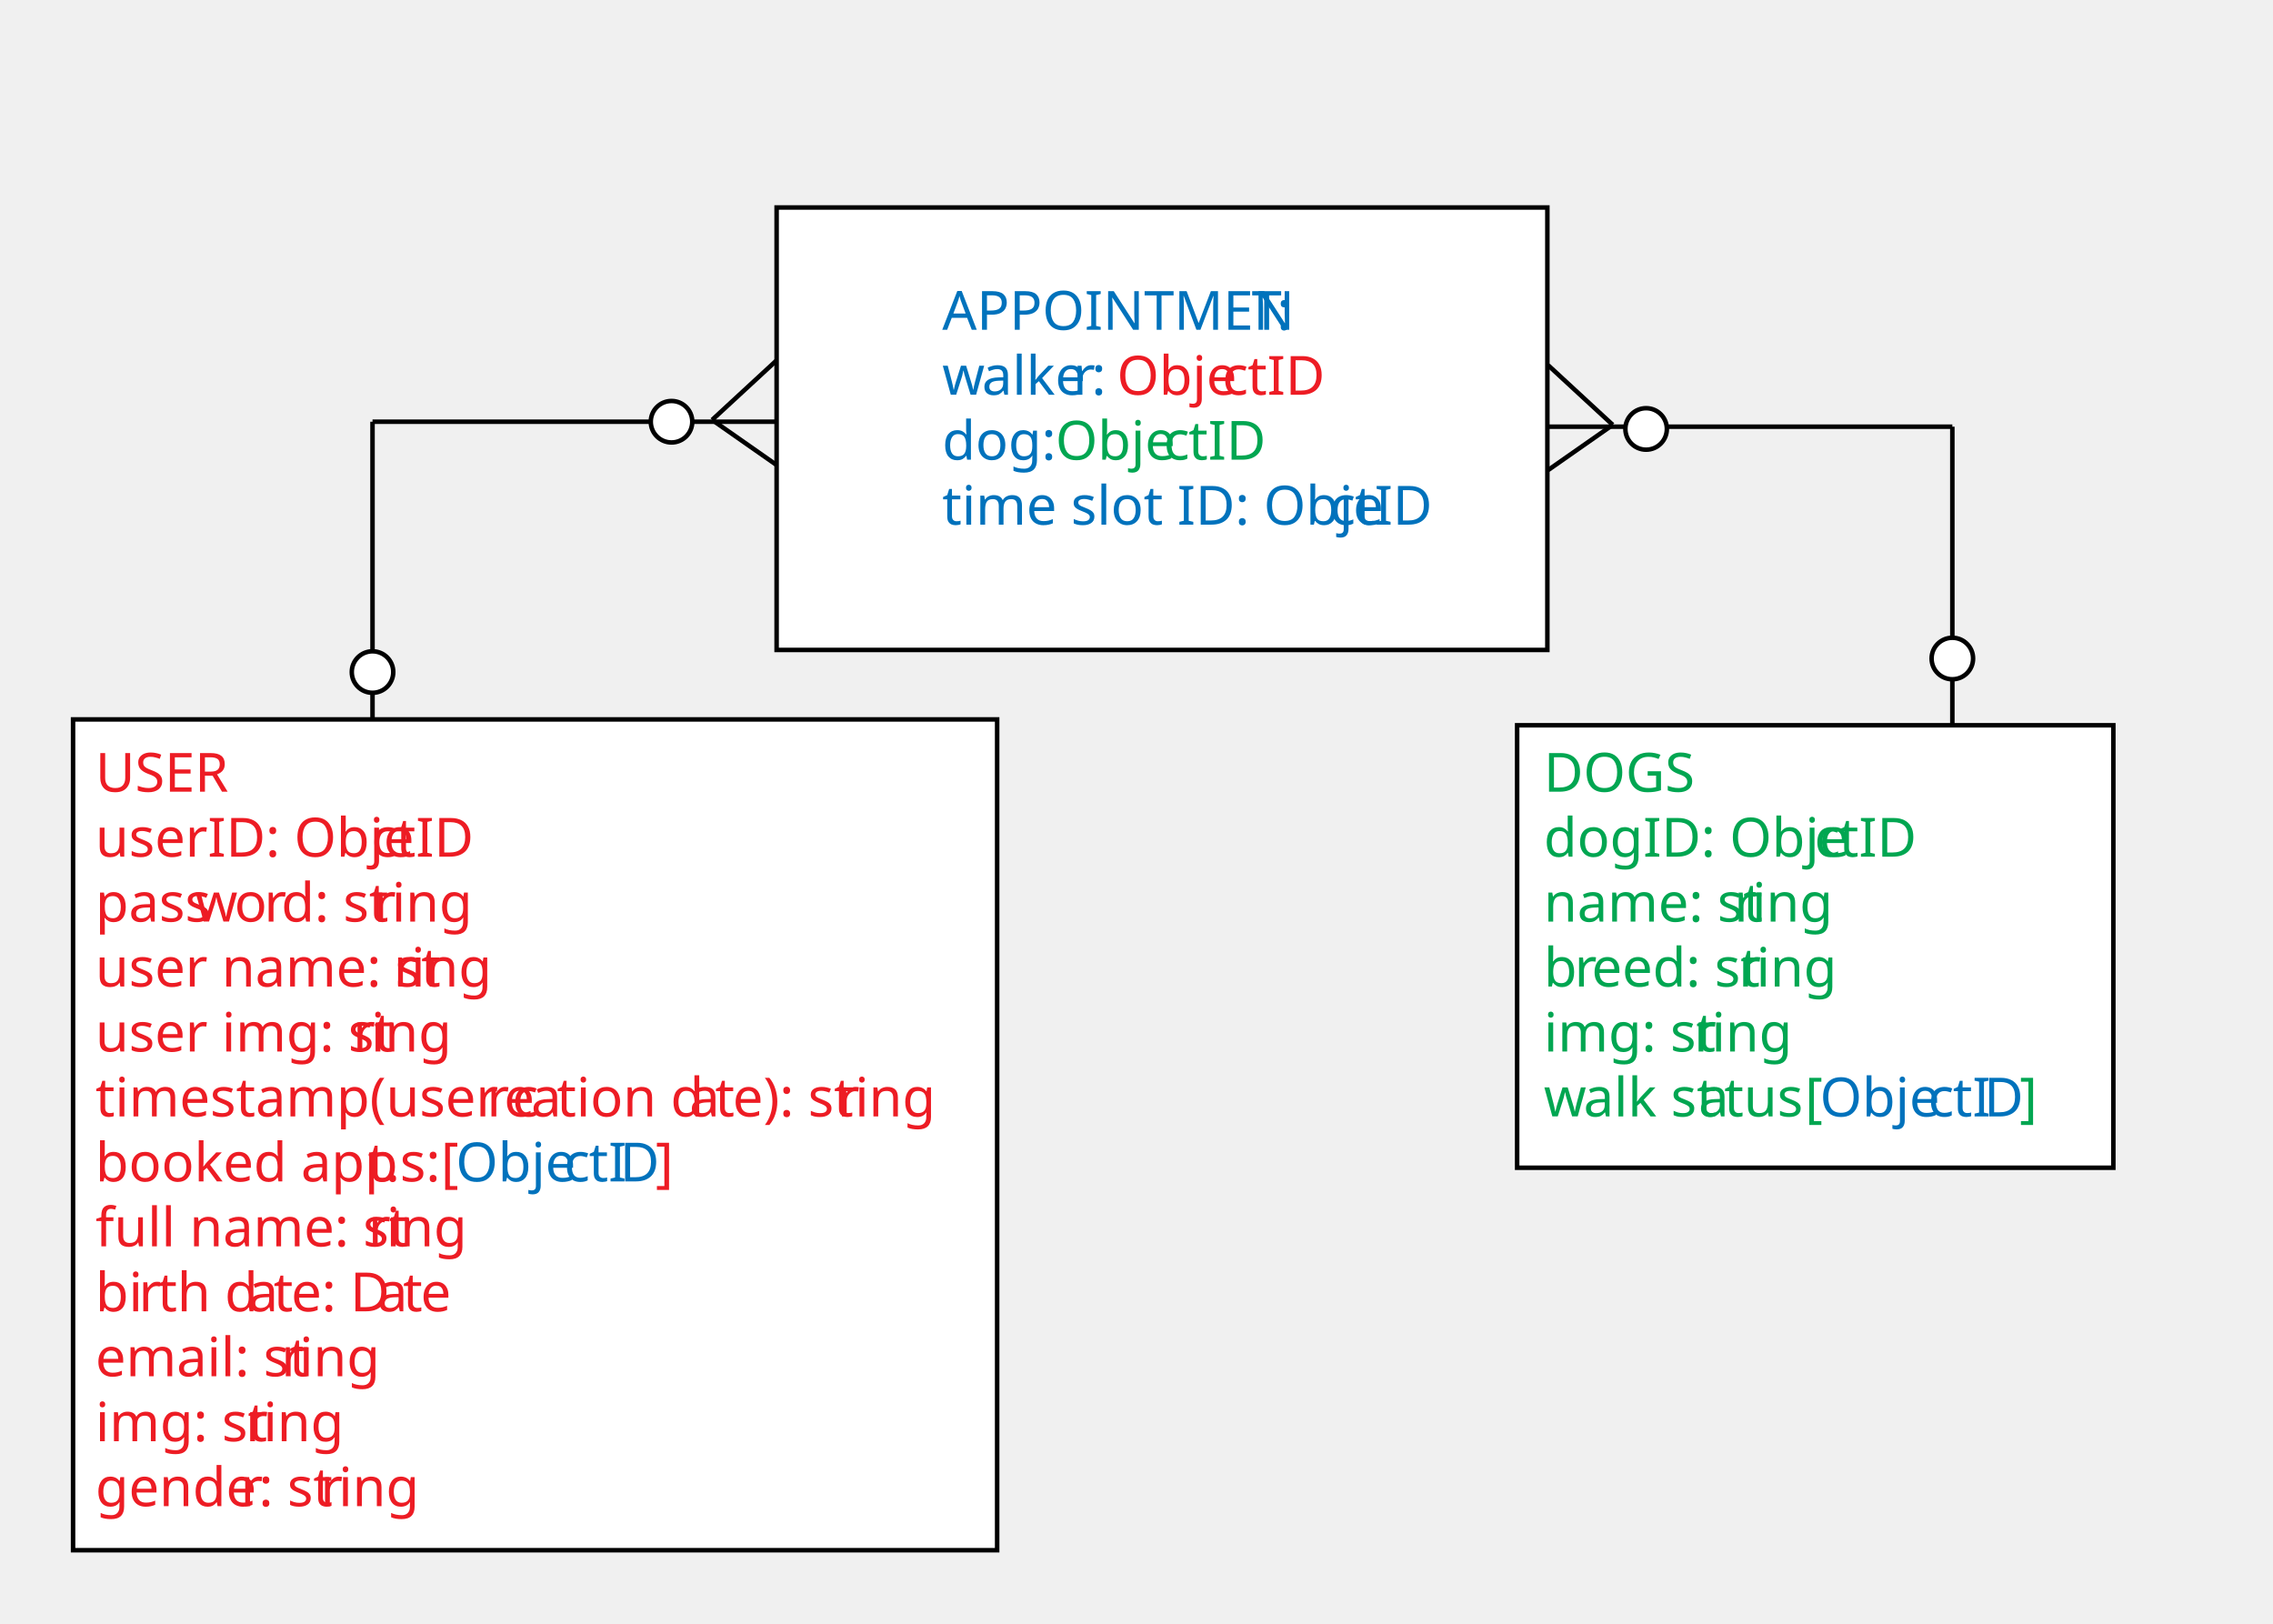
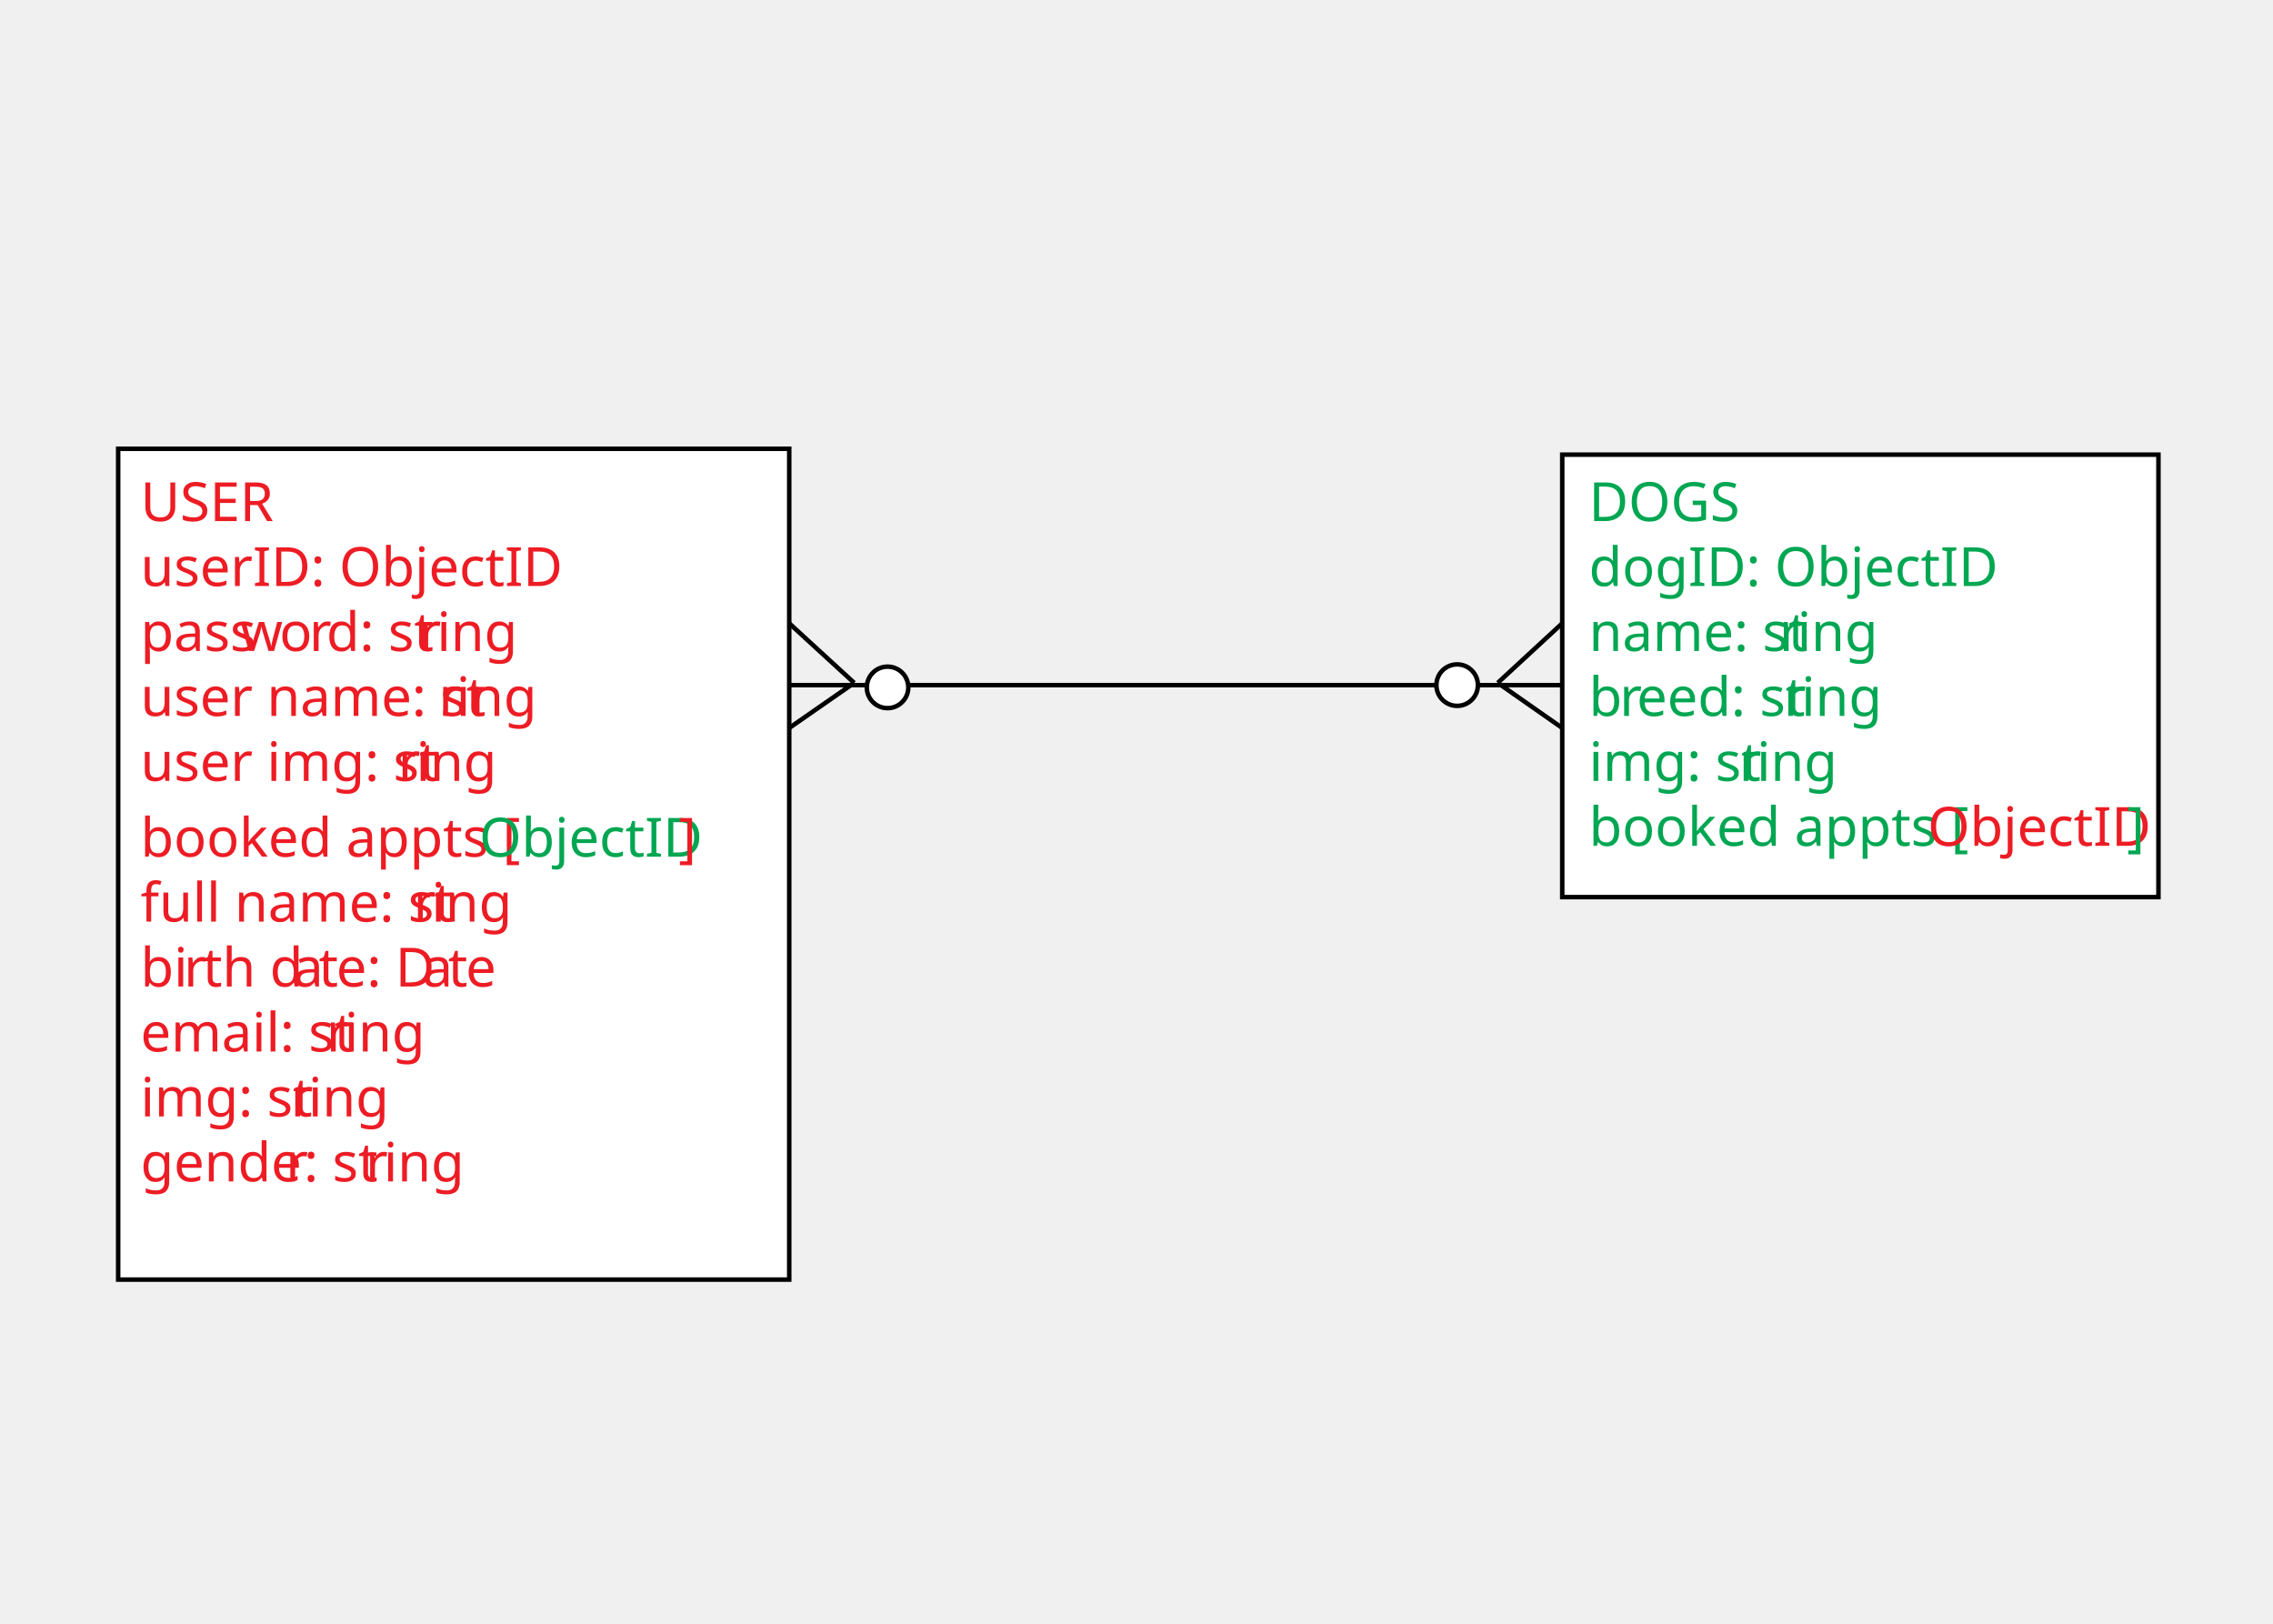
- <svg xmlns="http://www.w3.org/2000/svg" version="1.1" id="Layer_1" x="0px" y="0px" viewBox="0 0 504 360" enable-background="new 0 0 504 360" xml:space="preserve">
-   <rect x="172.2" y="46" fill="#FFFFFF" stroke="#000000" stroke-miterlimit="10" width="170.9" height="98.1" />
-   <rect x="16.2" y="159.5" fill="#FFFFFF" stroke="#000000" stroke-miterlimit="10" width="204.9" height="184.2" />
-   <rect x="336.4" y="160.8" fill="#FFFFFF" stroke="#000000" stroke-miterlimit="10" width="132.2" height="98.1" />
+ <svg xmlns="http://www.w3.org/2000/svg" version="1.1" id="Layer_1" x="0px" y="0px" viewBox="0 0 504 360" style="enable-background:new 0 0 504 360;" xml:space="preserve">
+   <style type="text/css">
+ 	.st0{fill:#FFFFFF;stroke:#000000;stroke-miterlimit:10;}
+ 	.st1{fill:none;stroke:#000000;stroke-miterlimit:10;}
+ 	.st2{fill:#ED1C24;}
+ 	.st3{font-family:'MyriadPro-Regular';}
+ 	.st4{font-size:12px;}
+ 	.st5{enable-background:new    ;}
+ 	.st6{fill:#00A651;}
+ </style>
+   <rect x="26.2" y="99.5" class="st0" width="148.8" height="184.2" />
+   <rect x="346.4" y="100.8" class="st0" width="132.2" height="98.1" />
  <g>
-     <line fill="none" stroke="#000000" stroke-miterlimit="10" x1="157.9" y1="93.1" x2="172.2" y2="79.9" />
-     <line fill="none" stroke="#000000" stroke-miterlimit="10" x1="172.2" y1="103.1" x2="157.9" y2="93.1" />
+     <line class="st1" x1="332.1" y1="151.4" x2="346.4" y2="138.2" />
+     <line class="st1" x1="346.4" y1="161.4" x2="332.1" y2="151.4" />
  </g>
-   <text transform="matrix(1 0 0 1 21.1617 175.5279)" fill="#ED1C24" font-family="'MyriadPro-Regular'" font-size="12px">USER</text>
-   <text transform="matrix(1 0 0 1 21.1617 189.9279)" fill="#ED1C24" font-family="'MyriadPro-Regular'" font-size="12px">userID: Obje</text>
-   <text transform="matrix(1 0 0 1 82.3617 189.9279)" fill="#ED1C24" font-family="'MyriadPro-Regular'" font-size="12px">c</text>
-   <text transform="matrix(1 0 0 1 87.8617 189.9279)" fill="#ED1C24" font-family="'MyriadPro-Regular'" font-size="12px">tID</text>
-   <text transform="matrix(1 0 0 1 21.1617 204.3279)" fill="#ED1C24" font-family="'MyriadPro-Regular'" font-size="12px">pass</text>
-   <text transform="matrix(1 0 0 1 43.2617 204.3279)" fill="#ED1C24" font-family="'MyriadPro-Regular'" font-size="12px">w</text>
-   <text transform="matrix(1 0 0 1 51.9617 204.3279)" fill="#ED1C24" font-family="'MyriadPro-Regular'" font-size="12px">o</text>
-   <text transform="matrix(1 0 0 1 58.5617 204.3279)" fill="#ED1C24" font-family="'MyriadPro-Regular'" font-size="12px">r</text>
-   <text transform="matrix(1 0 0 1 62.3617 204.3279)" fill="#ED1C24" font-family="'MyriadPro-Regular'" font-size="12px">d: st</text>
-   <text transform="matrix(1 0 0 1 82.8617 204.3279)" fill="#ED1C24" font-family="'MyriadPro-Regular'" font-size="12px">r</text>
-   <text transform="matrix(1 0 0 1 86.8617 204.3279)" fill="#ED1C24" font-family="'MyriadPro-Regular'" font-size="12px">ing</text>
-   <text transform="matrix(1 0 0 1 21.1617 218.7279)" fill="#ED1C24" font-family="'MyriadPro-Regular'" font-size="12px">user name: st</text>
-   <text transform="matrix(1 0 0 1 87.2617 218.7279)" fill="#ED1C24" font-family="'MyriadPro-Regular'" font-size="12px">r</text>
-   <text transform="matrix(1 0 0 1 91.1617 218.7279)" fill="#ED1C24" font-family="'MyriadPro-Regular'" font-size="12px">ing</text>
-   <text transform="matrix(1 0 0 1 21.1617 233.1279)" fill="#ED1C24" font-family="'MyriadPro-Regular'" font-size="12px">user img: st</text>
-   <text transform="matrix(1 0 0 1 78.2617 233.1279)" fill="#ED1C24" font-family="'MyriadPro-Regular'" font-size="12px">r</text>
-   <text transform="matrix(1 0 0 1 82.2617 233.1279)" fill="#ED1C24" font-family="'MyriadPro-Regular'" font-size="12px">ing</text>
-   <text transform="matrix(1 0 0 1 21.1617 247.5279)" enable-background="new    ">
-     <tspan x="0" y="0" fill="#ED1C24" font-family="'MyriadPro-Regular'" font-size="12px">timestamp(user c</tspan>
-     <tspan x="86.8" y="0" fill="#ED1C24" font-family="'MyriadPro-Regular'" font-size="12px">r</tspan>
-     <tspan x="90.6" y="0" fill="#ED1C24" font-family="'MyriadPro-Regular'" font-size="12px">e</tspan>
-     <tspan x="96.6" y="0" fill="#ED1C24" font-family="'MyriadPro-Regular'" font-size="12px">a</tspan>
-     <tspan x="102.3" y="0" fill="#ED1C24" font-family="'MyriadPro-Regular'" font-size="12px">tion d</tspan>
-     <tspan x="131.7" y="0" fill="#ED1C24" font-family="'MyriadPro-Regular'" font-size="12px">a</tspan>
-     <tspan x="137.4" y="0" fill="#ED1C24" font-family="'MyriadPro-Regular'" font-size="12px">t</tspan>
-     <tspan x="141.3" y="0" fill="#ED1C24" font-family="'MyriadPro-Regular'" font-size="12px">e): st</tspan>
-     <tspan x="164.5" y="0" fill="#ED1C24" font-family="'MyriadPro-Regular'" font-size="12px">r</tspan>
-     <tspan x="168.4" y="0" fill="#ED1C24" font-family="'MyriadPro-Regular'" font-size="12px">ing</tspan>
+   <text transform="matrix(1 0 0 1 31.1617 115.5279)" class="st2 st3 st4">USER</text>
+   <text transform="matrix(1 0 0 1 31.1617 129.9279)" class="st2 st3 st4">userID: ObjectID</text>
+   <text transform="matrix(1 0 0 1 31.1617 144.3279)" class="st2 st3 st4">pass</text>
+   <text transform="matrix(1 0 0 1 53.2617 144.3279)" class="st2 st3 st4">w</text>
+   <text transform="matrix(1 0 0 1 61.9617 144.3279)" class="st2 st3 st4">o</text>
+   <text transform="matrix(1 0 0 1 68.5617 144.3279)" class="st2 st3 st4">r</text>
+   <text transform="matrix(1 0 0 1 72.3617 144.3279)" class="st2 st3 st4">d: st</text>
+   <text transform="matrix(1 0 0 1 92.8617 144.3279)" class="st2 st3 st4">r</text>
+   <text transform="matrix(1 0 0 1 96.8617 144.3279)" class="st2 st3 st4">ing</text>
+   <text transform="matrix(1 0 0 1 31.1617 158.7279)" class="st2 st3 st4">user name: st</text>
+   <text transform="matrix(1 0 0 1 97.2617 158.7279)" class="st2 st3 st4">r</text>
+   <text transform="matrix(1 0 0 1 101.1617 158.7279)" class="st2 st3 st4">ing</text>
+   <text transform="matrix(1 0 0 1 31.1617 173.1279)" class="st2 st3 st4">user img: st</text>
+   <text transform="matrix(1 0 0 1 88.2617 173.1279)" class="st2 st3 st4">r</text>
+   <text transform="matrix(1 0 0 1 92.2617 173.1279)" class="st2 st3 st4">ing</text>
+   <text transform="matrix(1 0 0 1 31.1617 189.9279)" class="st5">
+     <tspan x="0" y="0" class="st2 st3 st4">booked appts [</tspan>
+     <tspan x="75.1" y="0" class="st6 st3 st4">ObjectID</tspan>
+     <tspan x="119.3" y="0" class="st2 st3 st4">]</tspan>
  </text>
-   <text transform="matrix(1 0 0 1 21.1617 261.9279)" enable-background="new    ">
-     <tspan x="0" y="0" fill="#ED1C24" font-family="'MyriadPro-Regular'" font-size="12px">booked app</tspan>
-     <tspan x="0" y="14.4" fill="#ED1C24" font-family="'MyriadPro-Regular'" font-size="12px">full name: st</tspan>
-     <tspan x="60.5" y="14.4" fill="#ED1C24" font-family="'MyriadPro-Regular'" font-size="12px">r</tspan>
-     <tspan x="64.5" y="14.4" fill="#ED1C24" font-family="'MyriadPro-Regular'" font-size="12px">ing</tspan>
-     <tspan x="0" y="28.8" fill="#ED1C24" font-family="'MyriadPro-Regular'" font-size="12px">bi</tspan>
-     <tspan x="9.6" y="28.8" fill="#ED1C24" font-family="'MyriadPro-Regular'" font-size="12px">r</tspan>
-     <tspan x="13.8" y="28.8" fill="#ED1C24" font-family="'MyriadPro-Regular'" font-size="12px">th d</tspan>
-     <tspan x="33.8" y="28.8" fill="#ED1C24" font-family="'MyriadPro-Regular'" font-size="12px">a</tspan>
-     <tspan x="39.5" y="28.8" fill="#ED1C24" font-family="'MyriadPro-Regular'" font-size="12px">t</tspan>
-     <tspan x="43.4" y="28.8" fill="#ED1C24" font-family="'MyriadPro-Regular'" font-size="12px">e: D</tspan>
-     <tspan x="62.5" y="28.8" fill="#ED1C24" font-family="'MyriadPro-Regular'" font-size="12px">a</tspan>
-     <tspan x="68.2" y="28.8" fill="#ED1C24" font-family="'MyriadPro-Regular'" font-size="12px">t</tspan>
-     <tspan x="72.1" y="28.8" fill="#ED1C24" font-family="'MyriadPro-Regular'" font-size="12px">e</tspan>
-     <tspan x="0" y="43.2" fill="#ED1C24" font-family="'MyriadPro-Regular'" font-size="12px">email: st</tspan>
-     <tspan x="41.2" y="43.2" fill="#ED1C24" font-family="'MyriadPro-Regular'" font-size="12px">r</tspan>
-     <tspan x="45.2" y="43.2" fill="#ED1C24" font-family="'MyriadPro-Regular'" font-size="12px">ing</tspan>
-     <tspan x="0" y="57.6" fill="#ED1C24" font-family="'MyriadPro-Regular'" font-size="12px">img: st</tspan>
-     <tspan x="33.3" y="57.6" fill="#ED1C24" font-family="'MyriadPro-Regular'" font-size="12px">r</tspan>
-     <tspan x="37.2" y="57.6" fill="#ED1C24" font-family="'MyriadPro-Regular'" font-size="12px">ing</tspan>
-     <tspan x="0" y="72" fill="#ED1C24" font-family="'MyriadPro-Regular'" font-size="12px">gende</tspan>
-     <tspan x="32.2" y="72" fill="#ED1C24" font-family="'MyriadPro-Regular'" font-size="12px">r</tspan>
-     <tspan x="36.2" y="72" fill="#ED1C24" font-family="'MyriadPro-Regular'" font-size="12px">: st</tspan>
-     <tspan x="49.9" y="72" fill="#ED1C24" font-family="'MyriadPro-Regular'" font-size="12px">r</tspan>
-     <tspan x="53.9" y="72" fill="#ED1C24" font-family="'MyriadPro-Regular'" font-size="12px">ing</tspan>
+   <text transform="matrix(1 0 0 1 31.1617 204.3279)" class="st2 st3 st4">full name: st</text>
+   <text transform="matrix(1 0 0 1 91.6617 204.3279)" class="st2 st3 st4">r</text>
+   <text transform="matrix(1 0 0 1 95.6617 204.3279)" class="st2 st3 st4">ing</text>
+   <text transform="matrix(1 0 0 1 31.1617 218.7279)" class="st2 st3 st4">bi</text>
+   <text transform="matrix(1 0 0 1 40.7617 218.7279)" class="st2 st3 st4">r</text>
+   <text transform="matrix(1 0 0 1 44.9617 218.7279)" class="st2 st3 st4">th d</text>
+   <text transform="matrix(1 0 0 1 64.9617 218.7279)" class="st2 st3 st4">a</text>
+   <text transform="matrix(1 0 0 1 70.6617 218.7279)" class="st2 st3 st4">t</text>
+   <text transform="matrix(1 0 0 1 74.5617 218.7279)" class="st2 st3 st4">e: D</text>
+   <text transform="matrix(1 0 0 1 93.6617 218.7279)" class="st2 st3 st4">a</text>
+   <text transform="matrix(1 0 0 1 99.3617 218.7279)" class="st2 st3 st4">t</text>
+   <text transform="matrix(1 0 0 1 103.2617 218.7279)" class="st2 st3 st4">e</text>
+   <text transform="matrix(1 0 0 1 31.1617 233.1279)" class="st2 st3 st4">email: st</text>
+   <text transform="matrix(1 0 0 1 72.3617 233.1279)" class="st2 st3 st4">r</text>
+   <text transform="matrix(1 0 0 1 76.3617 233.1279)" class="st2 st3 st4">ing</text>
+   <text transform="matrix(1 0 0 1 31.1617 247.5279)" class="st2 st3 st4">img: st</text>
+   <text transform="matrix(1 0 0 1 64.4617 247.5279)" class="st2 st3 st4">r</text>
+   <text transform="matrix(1 0 0 1 68.3617 247.5279)" class="st2 st3 st4">ing</text>
+   <text transform="matrix(1 0 0 1 31.1617 261.9279)" class="st2 st3 st4">gende</text>
+   <text transform="matrix(1 0 0 1 63.3617 261.9279)" class="st2 st3 st4">r</text>
+   <text transform="matrix(1 0 0 1 67.3617 261.9279)" class="st2 st3 st4">: st</text>
+   <text transform="matrix(1 0 0 1 81.0617 261.9279)" class="st2 st3 st4">r</text>
+   <text transform="matrix(1 0 0 1 85.0617 261.9279)" class="st2 st3 st4">ing</text>
+   <text transform="matrix(1 0 0 1 352.316 115.5276)" class="st6 st3 st4">DOGS</text>
+   <text transform="matrix(1 0 0 1 352.316 129.9276)" class="st6 st3 st4">dogID: ObjectID</text>
+   <text transform="matrix(1 0 0 1 352.316 144.3276)" class="st6 st3 st4">name: st</text>
+   <text transform="matrix(1 0 0 1 394.516 144.3276)" class="st6 st3 st4">r</text>
+   <text transform="matrix(1 0 0 1 398.516 144.3276)" class="st6 st3 st4">ing</text>
+   <text transform="matrix(1 0 0 1 352.316 158.7276)" class="st6 st3 st4">b</text>
+   <text transform="matrix(1 0 0 1 359.116 158.7276)" class="st6 st3 st4">r</text>
+   <text transform="matrix(1 0 0 1 362.916 158.7276)" class="st6 st3 st4">eed: st</text>
+   <text transform="matrix(1 0 0 1 395.516 158.7276)" class="st6 st3 st4">r</text>
+   <text transform="matrix(1 0 0 1 399.416 158.7276)" class="st6 st3 st4">ing</text>
+   <text transform="matrix(1 0 0 1 352.316 173.1276)" class="st5">
+     <tspan x="0" y="0" class="st6 st3 st4">img: st</tspan>
+     <tspan x="0" y="14.4" class="st6 st3 st4">booked appts [</tspan>
+     <tspan x="75.1" y="14.4" class="st2 st3 st4">ObjectID</tspan>
+     <tspan x="119.3" y="14.4" class="st6 st3 st4">]</tspan>
  </text>
-   <text transform="matrix(1 0 0 1 81.5617 261.9279)" fill="#ED1C24" font-family="'MyriadPro-Regular'" font-size="12px">t</text>
-   <text transform="matrix(1 0 0 1 85.4617 261.9279)" fill="#ED1C24" font-family="'MyriadPro-Regular'" font-size="12px">.s: </text>
-   <text transform="matrix(1 0 0 1 97.7617 261.9279)" fill="#ED1C24" font-family="'MyriadPro-Regular'" font-size="12px">[</text>
-   <text transform="matrix(1 0 0 1 101.0617 261.9279)" fill="#0072BC" font-family="'MyriadPro-Regular'" font-size="12px">Obje</text>
-   <text transform="matrix(1 0 0 1 125.0617 261.9279)" fill="#0072BC" font-family="'MyriadPro-Regular'" font-size="12px">c</text>
-   <text transform="matrix(1 0 0 1 130.5617 261.9279)" fill="#0072BC" font-family="'MyriadPro-Regular'" font-size="12px">tI</text>
-   <text transform="matrix(1 0 0 1 137.4617 261.9279)" fill="#0072BC" font-family="'MyriadPro-Regular'" font-size="12px">D</text>
-   <text transform="matrix(1 0 0 1 145.3617 261.9279)" fill="#ED1C24" font-family="'MyriadPro-Regular'" font-size="12px">]</text>
-   <text transform="matrix(1 0 0 1 208.9262 73.1171)" enable-background="new    ">
-     <tspan x="0" y="0" fill="#0072BC" font-family="'MyriadPro-Regular'" font-size="12px">APPOINTMEN</tspan>
-     <tspan x="68.6" y="0" fill="#0072BC" font-family="'MyriadPro-Regular'" font-size="12px">T</tspan>
-     <tspan x="74.2" y="0" fill="#0072BC" font-family="'MyriadPro-Regular'" font-size="12px">:</tspan>
-   </text>
-   <text transform="matrix(1 0 0 1 208.9262 87.5171)" fill="#0072BC" font-family="'MyriadPro-Regular'" font-size="12px">w</text>
-   <text transform="matrix(1 0 0 1 217.7262 87.5171)" fill="#0072BC" font-family="'MyriadPro-Regular'" font-size="12px">alke</text>
-   <text transform="matrix(1 0 0 1 237.9262 87.5171)" fill="#0072BC" font-family="'MyriadPro-Regular'" font-size="12px">r</text>
-   <text transform="matrix(1 0 0 1 242.0262 87.5171)" fill="#0072BC" font-family="'MyriadPro-Regular'" font-size="12px">:</text>
-   <text transform="matrix(1 0 0 1 244.5262 87.5171)" fill="#ED1C24" font-family="'MyriadPro-Regular'" font-size="12px"> Obje</text>
-   <text transform="matrix(1 0 0 1 271.0262 87.5171)" fill="#ED1C24" font-family="'MyriadPro-Regular'" font-size="12px">c</text>
-   <text transform="matrix(1 0 0 1 276.6262 87.5171)" fill="#ED1C24" font-family="'MyriadPro-Regular'" font-size="12px">tID</text>
-   <text transform="matrix(1 0 0 1 208.9262 101.9171)" fill="#0072BC" font-family="'MyriadPro-Regular'" font-size="12px">dog: </text>
-   <text transform="matrix(1 0 0 1 234.0262 101.9171)" fill="#00A651" font-family="'MyriadPro-Regular'" font-size="12px">Obje</text>
-   <text transform="matrix(1 0 0 1 258.0262 101.9171)" fill="#00A651" font-family="'MyriadPro-Regular'" font-size="12px">c</text>
-   <text transform="matrix(1 0 0 1 263.5262 101.9171)" fill="#00A651" font-family="'MyriadPro-Regular'" font-size="12px">tID</text>
-   <text transform="matrix(1 0 0 1 208.9262 116.3171)" fill="#0072BC" font-family="'MyriadPro-Regular'" font-size="12px">time slot ID: Obje</text>
-   <text transform="matrix(1 0 0 1 294.8262 116.3171)" fill="#0072BC" font-family="'MyriadPro-Regular'" font-size="12px">c</text>
-   <text transform="matrix(1 0 0 1 300.4262 116.3171)" fill="#0072BC" font-family="'MyriadPro-Regular'" font-size="12px">tID</text>
-   <text transform="matrix(1 0 0 1 342.316 175.5276)" fill="#00A651" font-family="'MyriadPro-Regular'" font-size="12px">DOGS</text>
-   <text transform="matrix(1 0 0 1 342.316 189.9276)" fill="#00A651" font-family="'MyriadPro-Regular'" font-size="12px">dogID: Obje</text>
-   <text transform="matrix(1 0 0 1 402.316 189.9276)" fill="#00A651" font-family="'MyriadPro-Regular'" font-size="12px">c</text>
-   <text transform="matrix(1 0 0 1 407.816 189.9276)" fill="#00A651" font-family="'MyriadPro-Regular'" font-size="12px">tID</text>
-   <text transform="matrix(1 0 0 1 342.316 204.3276)" fill="#00A651" font-family="'MyriadPro-Regular'" font-size="12px">name: st</text>
-   <text transform="matrix(1 0 0 1 384.516 204.3276)" fill="#00A651" font-family="'MyriadPro-Regular'" font-size="12px">r</text>
-   <text transform="matrix(1 0 0 1 388.516 204.3276)" fill="#00A651" font-family="'MyriadPro-Regular'" font-size="12px">ing</text>
-   <text transform="matrix(1 0 0 1 342.316 218.7276)" fill="#00A651" font-family="'MyriadPro-Regular'" font-size="12px">b</text>
-   <text transform="matrix(1 0 0 1 349.116 218.7276)" fill="#00A651" font-family="'MyriadPro-Regular'" font-size="12px">r</text>
-   <text transform="matrix(1 0 0 1 352.916 218.7276)" fill="#00A651" font-family="'MyriadPro-Regular'" font-size="12px">eed: st</text>
-   <text transform="matrix(1 0 0 1 385.516 218.7276)" fill="#00A651" font-family="'MyriadPro-Regular'" font-size="12px">r</text>
-   <text transform="matrix(1 0 0 1 389.416 218.7276)" fill="#00A651" font-family="'MyriadPro-Regular'" font-size="12px">ing</text>
-   <text transform="matrix(1 0 0 1 342.316 233.1276)" fill="#00A651" font-family="'MyriadPro-Regular'" font-size="12px">img: st</text>
-   <text transform="matrix(1 0 0 1 375.616 233.1276)" fill="#00A651" font-family="'MyriadPro-Regular'" font-size="12px">r</text>
-   <text transform="matrix(1 0 0 1 379.516 233.1276)" fill="#00A651" font-family="'MyriadPro-Regular'" font-size="12px">ing</text>
-   <text transform="matrix(1 0 0 1 342.316 247.5276)" fill="#00A651" font-family="'MyriadPro-Regular'" font-size="12px">w</text>
-   <text transform="matrix(1 0 0 1 351.116 247.5276)" fill="#00A651" font-family="'MyriadPro-Regular'" font-size="12px">alk st</text>
-   <text transform="matrix(1 0 0 1 376.616 247.5276)" fill="#00A651" font-family="'MyriadPro-Regular'" font-size="12px">a</text>
-   <text transform="matrix(1 0 0 1 382.316 247.5276)" fill="#00A651" font-family="'MyriadPro-Regular'" font-size="12px">tus </text>
-   <text transform="matrix(1 0 0 1 400.216 247.5276)" fill="#00A651" font-family="'MyriadPro-Regular'" font-size="12px">[</text>
-   <text transform="matrix(1 0 0 1 403.516 247.5276)" fill="#0072BC" font-family="'MyriadPro-Regular'" font-size="12px">Obje</text>
-   <text transform="matrix(1 0 0 1 427.516 247.5276)" fill="#0072BC" font-family="'MyriadPro-Regular'" font-size="12px">c</text>
-   <text transform="matrix(1 0 0 1 433.016 247.5276)" fill="#0072BC" font-family="'MyriadPro-Regular'" font-size="12px">tI</text>
-   <text transform="matrix(1 0 0 1 439.916 247.5276)" fill="#0072BC" font-family="'MyriadPro-Regular'" font-size="12px">D</text>
-   <text transform="matrix(1 0 0 1 447.816 247.5276)" fill="#00A651" font-family="'MyriadPro-Regular'" font-size="12px">]</text>
-   <line fill="none" stroke="#000000" stroke-miterlimit="10" x1="82.6" y1="159.5" x2="82.6" y2="93.5" />
-   <line fill="none" stroke="#000000" stroke-miterlimit="10" x1="172.2" y1="93.5" x2="82.6" y2="93.5" />
+   <text transform="matrix(1 0 0 1 385.616 173.1276)" class="st6 st3 st4">r</text>
+   <text transform="matrix(1 0 0 1 389.516 173.1276)" class="st6 st3 st4">ing</text>
+   <line class="st1" x1="346.4" y1="151.9" x2="175" y2="151.9" />
  <g>
-     <line fill="none" stroke="#000000" stroke-miterlimit="10" x1="343.3" y1="81" x2="357.6" y2="94.2" />
-     <line fill="none" stroke="#000000" stroke-miterlimit="10" x1="357.6" y1="94.2" x2="343.3" y2="104.2" />
+     <line class="st1" x1="175" y1="138.2" x2="189.4" y2="151.4" />
+     <line class="st1" x1="189.4" y1="151.4" x2="175" y2="161.4" />
  </g>
-   <line fill="none" stroke="#000000" stroke-miterlimit="10" x1="432.9" y1="160.5" x2="432.9" y2="94.6" />
-   <line fill="none" stroke="#000000" stroke-miterlimit="10" x1="343.3" y1="94.6" x2="432.9" y2="94.6" />
-   <circle fill="#FFFFFF" stroke="#000000" stroke-miterlimit="10" cx="148.9" cy="93.5" r="4.6" />
-   <circle fill="#FFFFFF" stroke="#000000" stroke-miterlimit="10" cx="365" cy="95.1" r="4.6" />
-   <circle fill="#FFFFFF" stroke="#000000" stroke-miterlimit="10" cx="82.6" cy="149" r="4.6" />
-   <circle fill="#FFFFFF" stroke="#000000" stroke-miterlimit="10" cx="432.9" cy="146" r="4.6" />
+   <circle class="st0" cx="323.1" cy="151.9" r="4.6" />
+   <circle class="st0" cx="196.8" cy="152.4" r="4.6" />
</svg>
